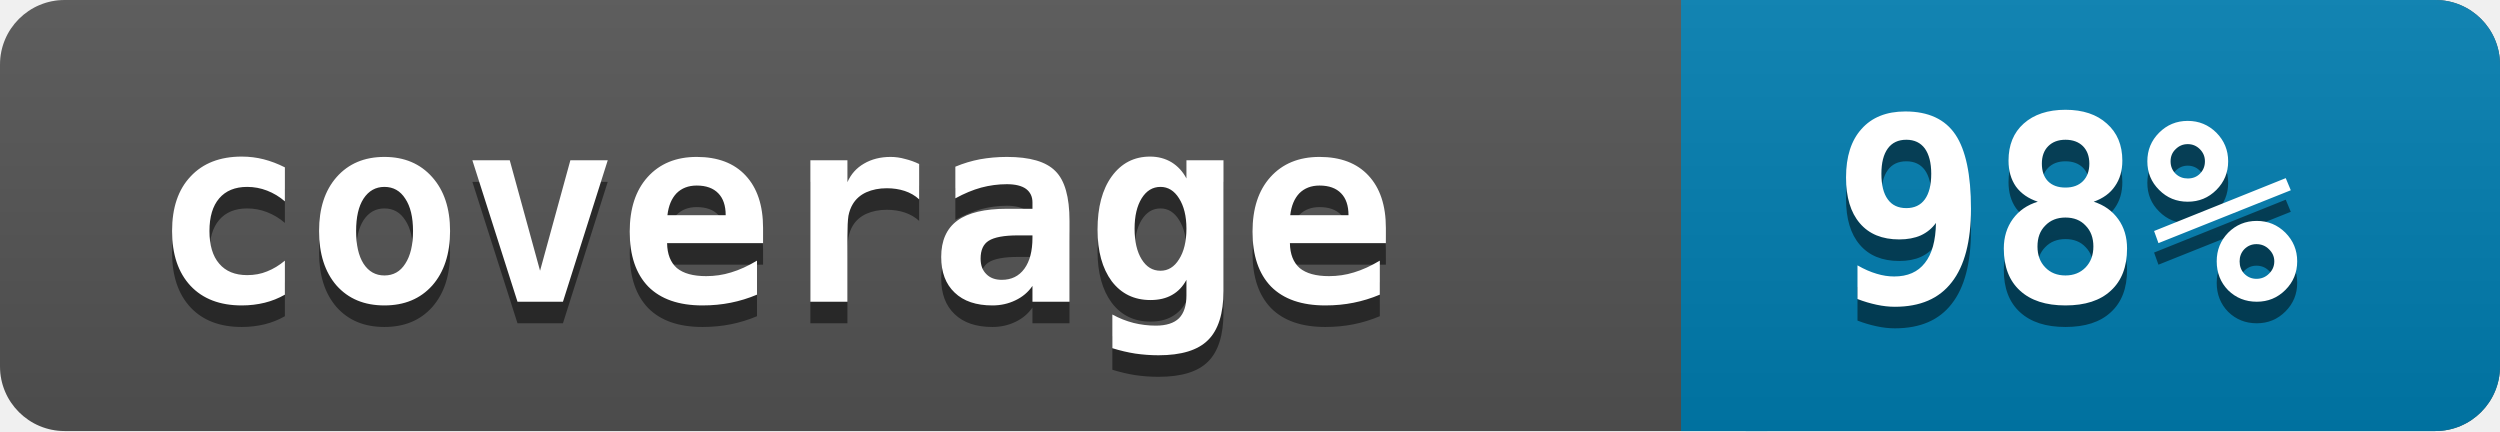
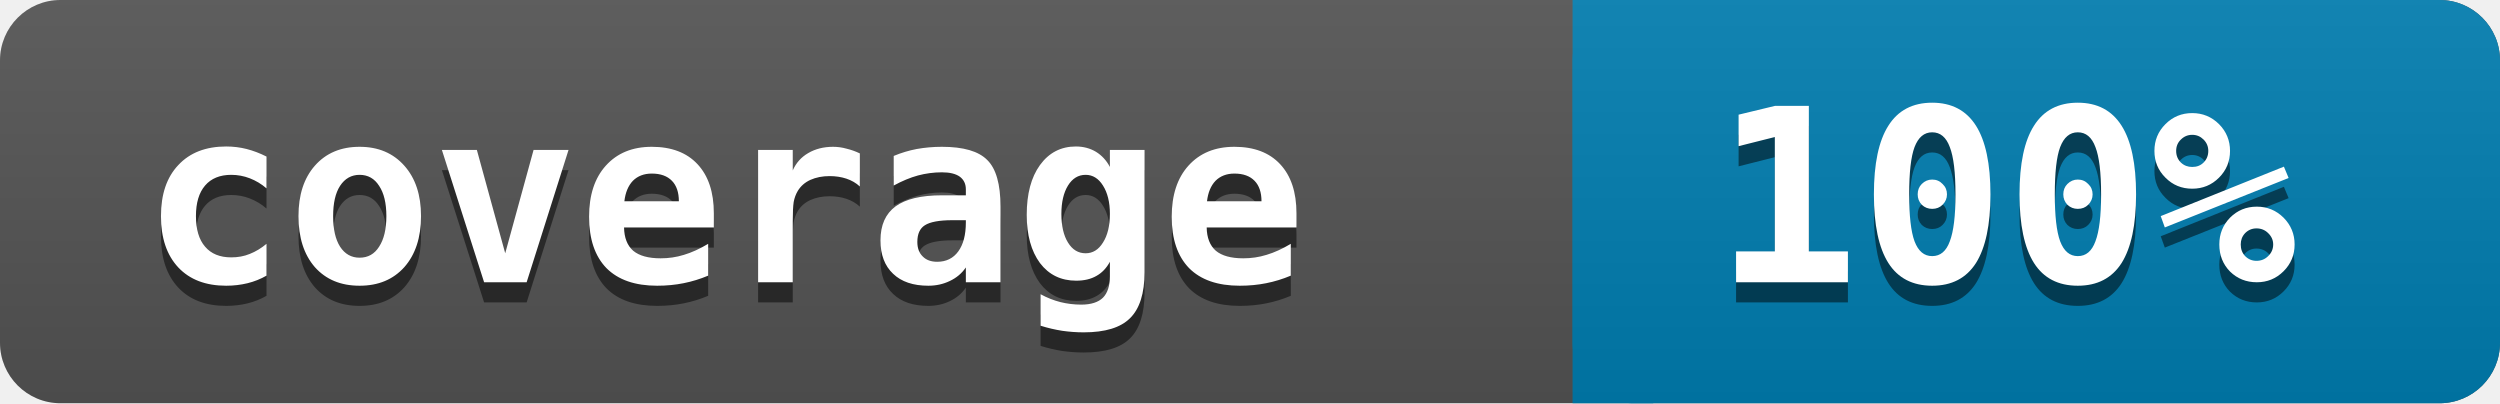
- <svg xmlns="http://www.w3.org/2000/svg" width="116" height="20">
+ <svg xmlns="http://www.w3.org/2000/svg" width="124" height="20">
  <linearGradient id="a" x2="0" y2="100%">
    <stop offset="0" stop-color="#bbb" stop-opacity=".1" />
    <stop offset="1" stop-opacity=".1" />
  </linearGradient>
-   <rect rx="3" width="116" height="20" fill="#545454" />
-   <rect rx="3" x="78" width="38" height="20" fill="#007EB1" />
+   <rect rx="3" width="124" height="20" fill="#545454" />
+   <rect rx="3" x="78" width="46" height="20" fill="#007EB1" />
  <path fill="#007EB1" d="M78 0h4v20h-4z" />
-   <rect rx="3" width="116" height="20" fill="url(#a)" />
+   <rect rx="3" width="124" height="20" fill="url(#a)" />
  <g fill="white" font-family="monospace" font-size="12" font-weight="bold">
    <text x="7" y="15" fill="#010101" fill-opacity=".5">coverage</text>
    <text x="7" y="14">coverage</text>
  </g>
  <g fill="white" font-family="monospace" font-size="12" font-weight="bold">
-     <text x="85" y="15" fill="#010101" fill-opacity=".5">98%</text>
-     <text x="85" y="14">98%</text>
+     <text x="85" y="15" fill="#010101" fill-opacity=".5">100%</text>
+     <text x="85" y="14">100%</text>
  </g>
</svg>
